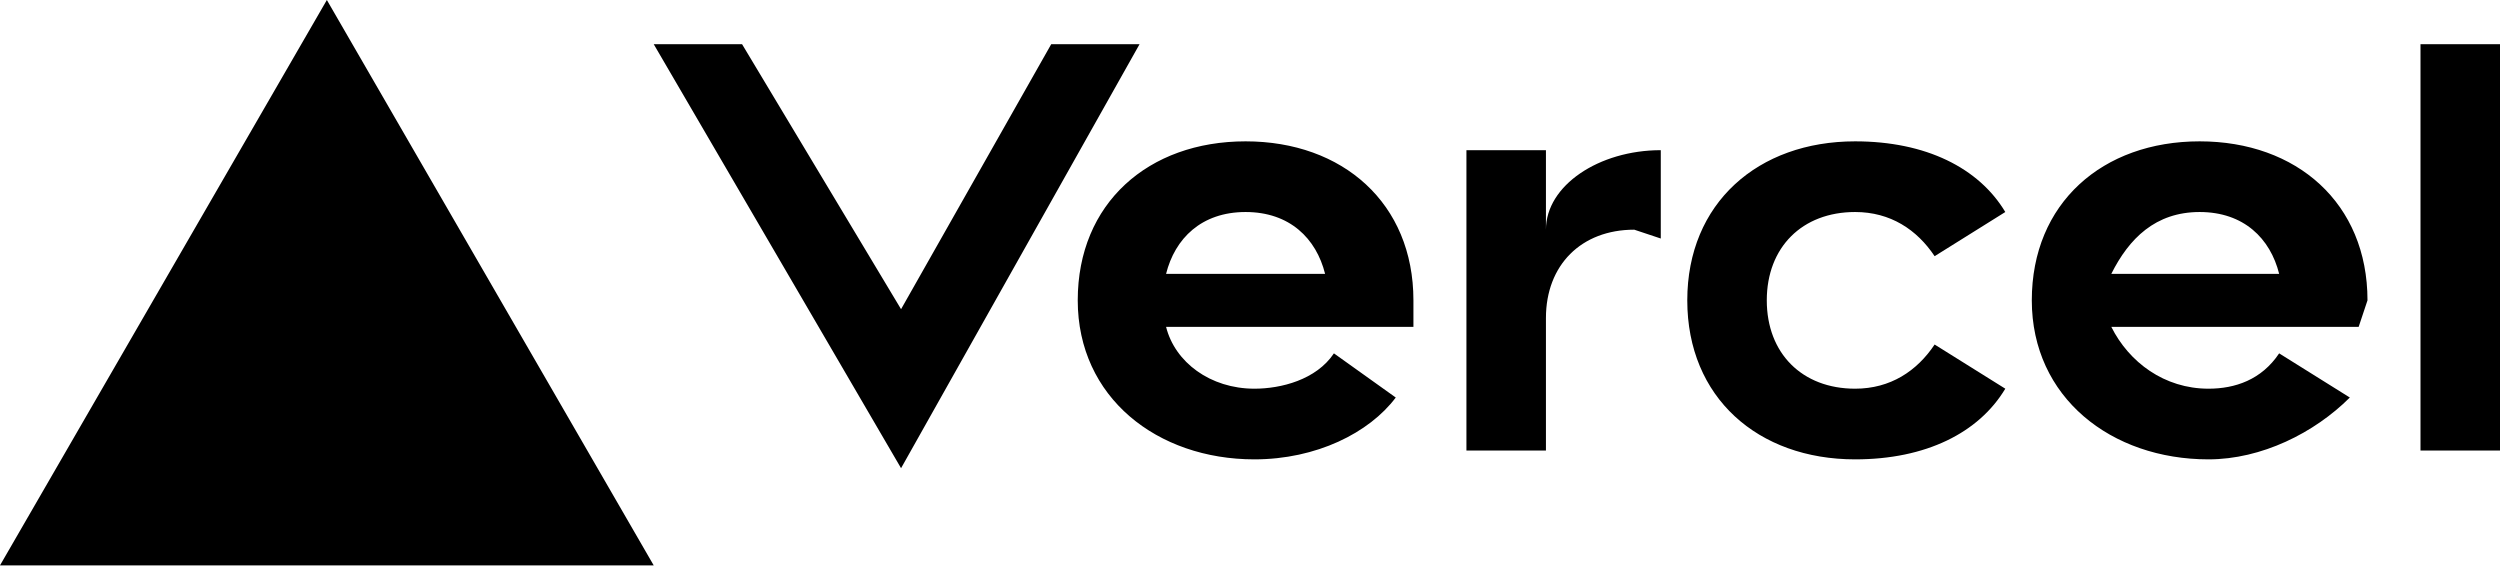
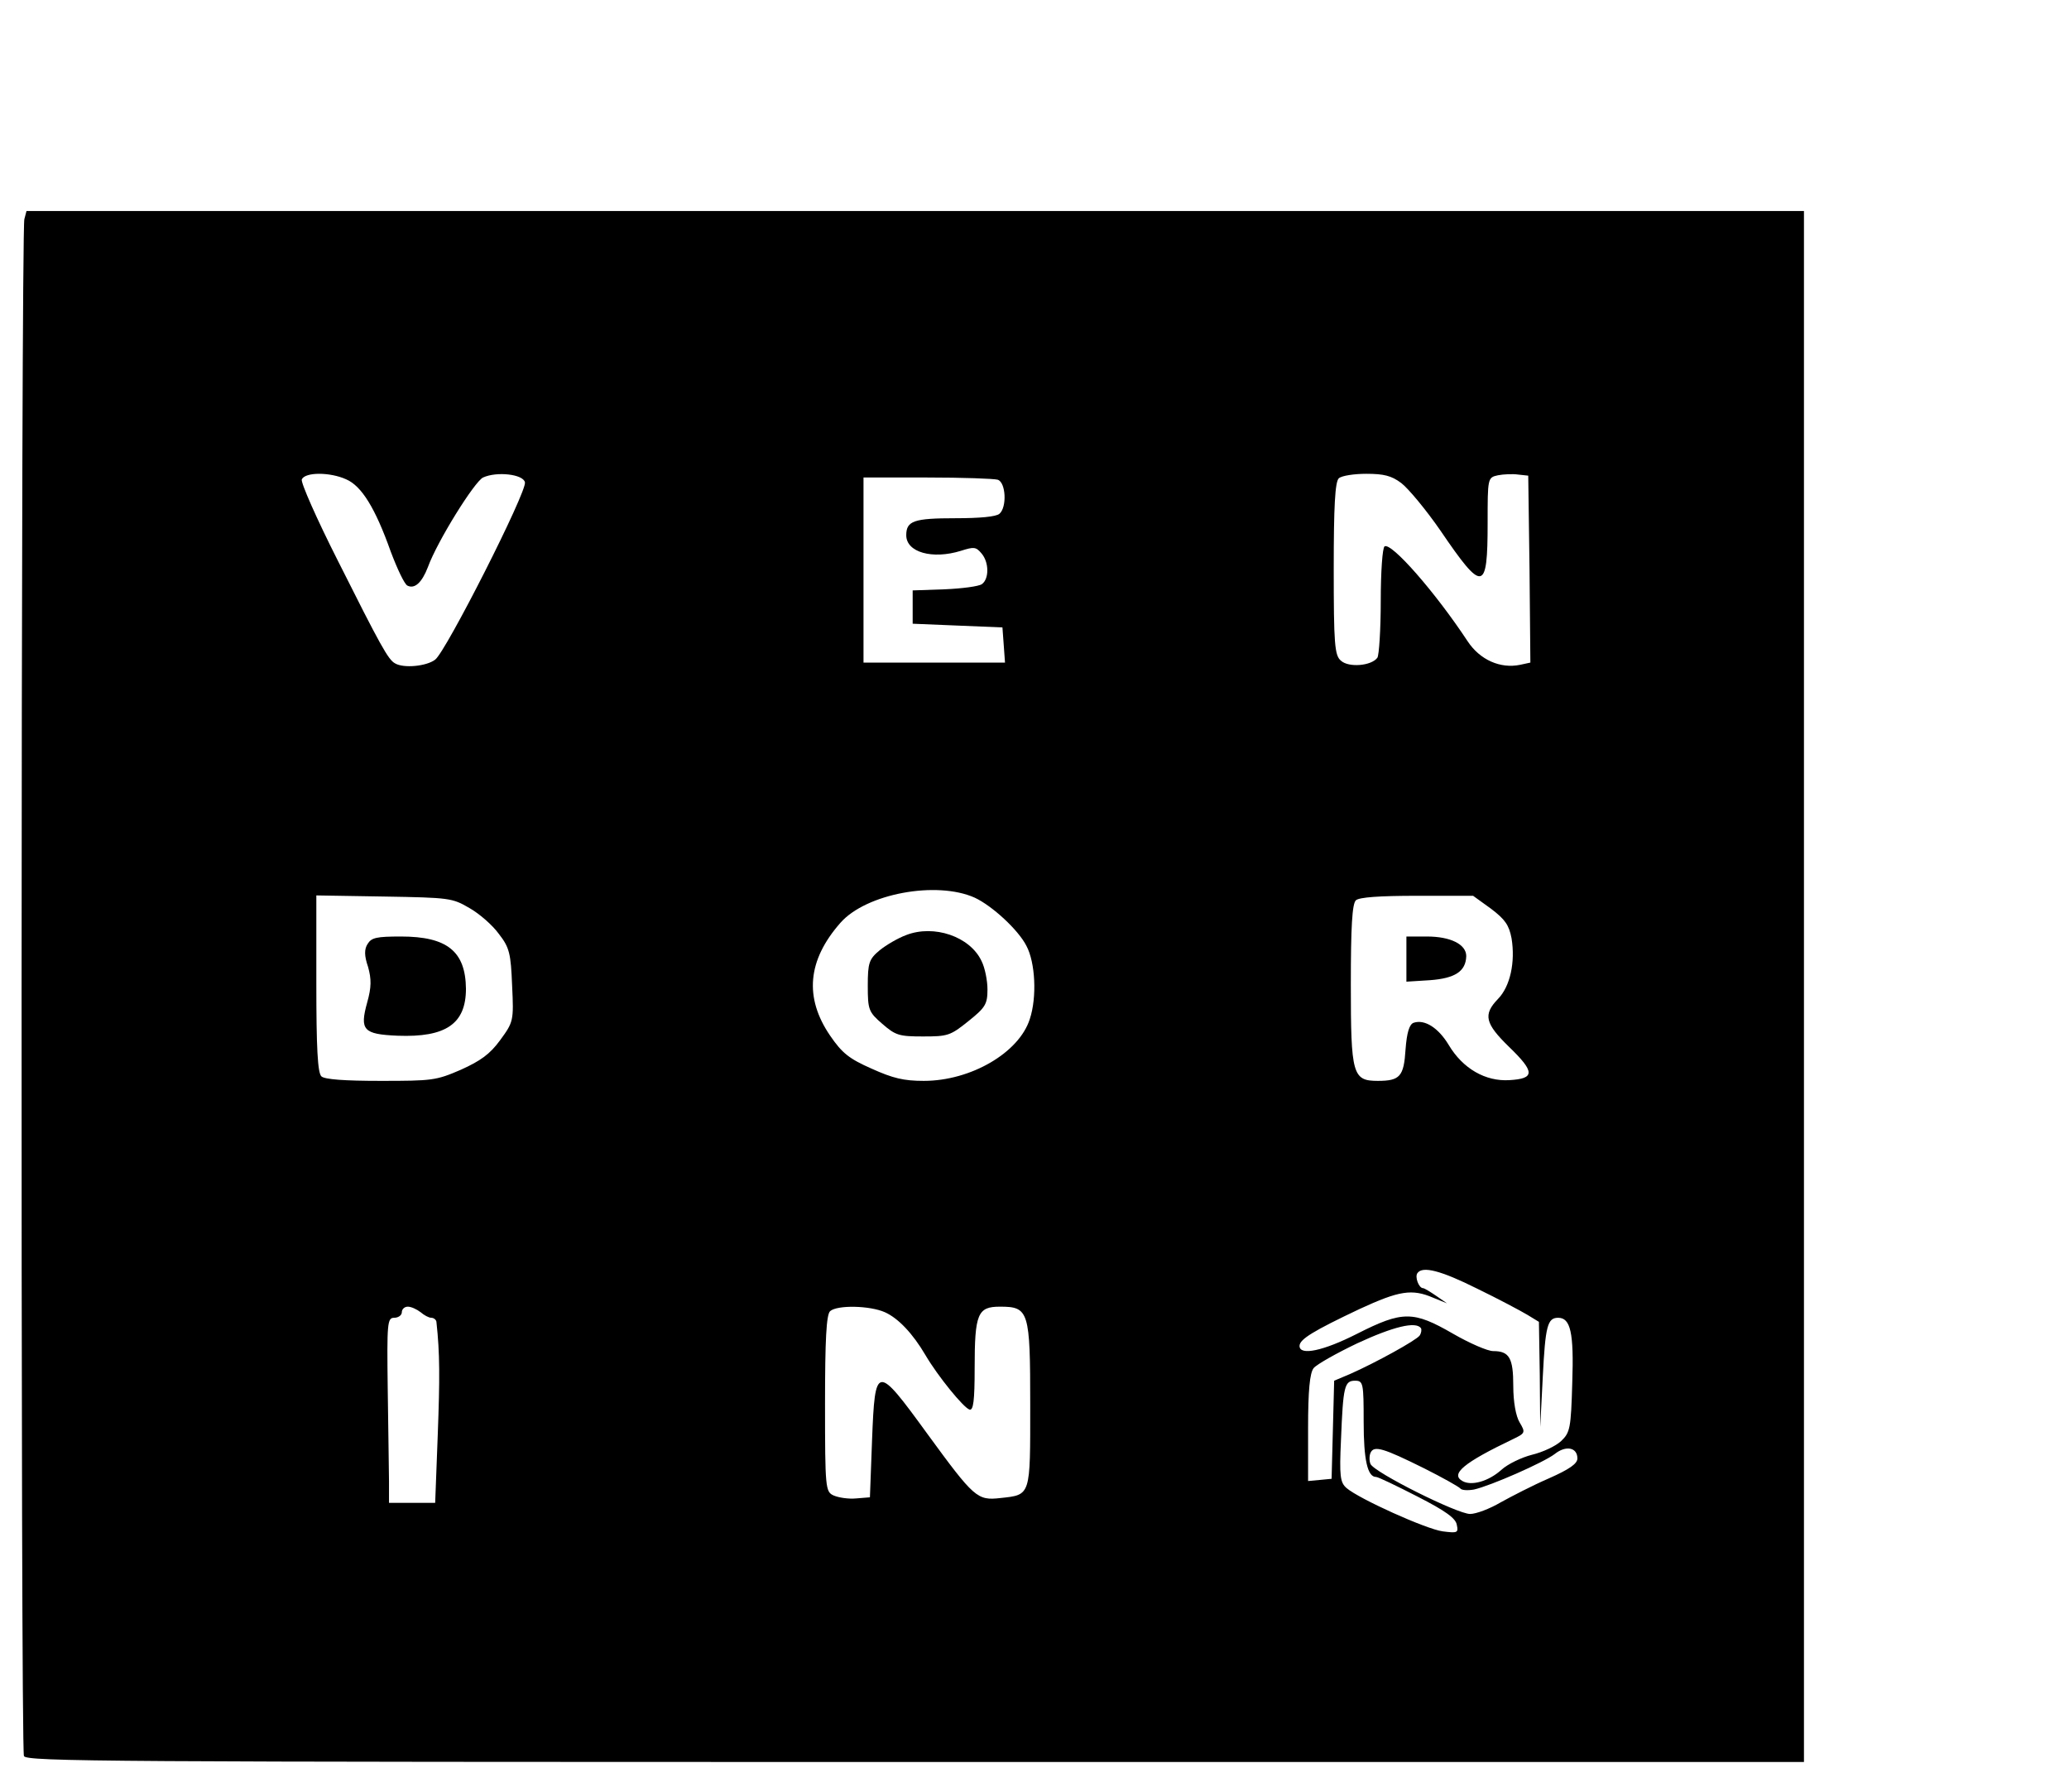
- <svg xmlns="http://www.w3.org/2000/svg" fill="none" viewBox="0 0 283 64">
-   <path fill="black" d="M141 16c-11 0-19 7-19 18s9 18 20 18c7 0 13-3 16-7l-7-5c-2 3-6 4-9 4-5 0-9-3-10-7h28v-3c0-11-8-18-19-18zm-9 15c1-4 4-7 9-7s8 3 9 7h-18zm117-15c-11 0-19 7-19 18s9 18 20 18c6 0 12-3 16-7l-8-5c-2 3-5 4-8 4-5 0-9-3-11-7h28l1-3c0-11-8-18-19-18zm-10 15c2-4 5-7 10-7s8 3 9 7h-19zm-39 3c0 6 4 10 10 10 4 0 7-2 9-5l8 5c-3 5-9 8-17 8-11 0-19-7-19-18s8-18 19-18c8 0 14 3 17 8l-8 5c-2-3-5-5-9-5-6 0-10 4-10 10zm83-29v46h-9V5h9zM37 0l37 64H0L37 0zm92 5-27 48L74 5h10l18 30 17-30h10zm59 12v10l-3-1c-6 0-10 4-10 10v15h-9V17h9v9c0-5 6-9 13-9z" />
+ <svg xmlns="http://www.w3.org/2000/svg" version="1.0" width="1155pt" height="1000pt" viewBox="0 0 1155 1000" preserveAspectRatio="xMidYMid meet">
+   <g transform="translate(0,1000) scale(0.238636,-0.206612)" fill="#000000" stroke="none">
+     <path d="M57 4248 c-8 -31 -9 -4132 -1 -4152 6 -15 192 -16 2085 -16 l2079 0 0 2095 0 2095 -2079 0 -2079 0 -5 -22z m753 -703 c36 -18 68 -78 104 -195 15 -46 32 -88 39 -92 17 -10 34 8 48 50 22 70 109 231 129 242 32 17 94 9 98 -13 5 -25 -185 -458 -210 -479 -20 -18 -74 -24 -94 -10 -16 10 -34 48 -134 278 -49 112 -87 211 -84 219 8 20 66 20 104 0z m2468 -10 c16 -14 58 -72 92 -129 99 -168 110 -166 110 21 0 121 0 123 24 129 13 3 35 4 47 2 l24 -3 3 -252 2 -253 -24 -6 c-46 -11 -94 13 -123 64 -76 133 -178 267 -194 256 -5 -3 -9 -69 -9 -147 0 -78 -4 -148 -8 -154 -14 -22 -67 -27 -85 -8 -15 14 -17 45 -17 249 0 167 3 235 12 244 7 7 36 12 64 12 41 0 59 -5 82 -25z m-944 9 c19 -7 22 -74 4 -92 -8 -8 -46 -12 -103 -12 -97 0 -115 -7 -115 -46 0 -46 61 -66 128 -42 30 11 35 11 48 -7 18 -24 18 -69 1 -83 -7 -6 -46 -12 -87 -14 l-75 -3 0 -45 0 -45 105 -5 105 -5 3 -47 3 -48 -165 0 -166 0 0 250 0 250 149 0 c82 0 156 -3 165 -6z m-54 -1129 c41 -22 102 -87 121 -130 21 -45 25 -139 8 -198 -25 -91 -138 -167 -248 -167 -47 0 -72 7 -122 33 -53 27 -69 42 -97 89 -61 103 -53 204 24 305 60 79 225 114 314 68z m-1182 -28 c23 -15 54 -46 69 -70 25 -37 28 -53 31 -140 4 -95 3 -98 -28 -147 -24 -38 -46 -56 -92 -80 -58 -29 -67 -30 -188 -30 -85 0 -130 4 -138 12 -9 9 -12 78 -12 251 l0 238 158 -3 c154 -3 160 -4 200 -31z m2390 -2 c33 -29 42 -44 48 -80 9 -64 -3 -130 -32 -164 -35 -42 -30 -66 26 -129 61 -68 61 -86 1 -90 -56 -4 -109 31 -142 95 -24 46 -56 70 -82 60 -10 -4 -16 -26 -19 -72 -4 -73 -13 -85 -65 -85 -59 0 -63 17 -63 260 0 155 3 219 12 228 8 8 54 12 143 12 l131 0 42 -35z m-33 -1026 c50 -28 102 -60 118 -71 l27 -19 2 -142 1 -142 6 135 c6 138 11 160 36 160 29 0 37 -40 33 -175 -3 -123 -5 -135 -26 -158 -13 -14 -43 -30 -68 -37 -24 -7 -57 -25 -72 -41 -30 -31 -70 -44 -91 -30 -29 19 4 50 118 113 29 16 30 18 16 45 -9 17 -15 56 -15 99 0 75 -9 94 -47 94 -13 0 -55 21 -94 47 -93 62 -118 62 -224 0 -80 -47 -135 -60 -135 -33 0 18 33 41 141 100 92 49 122 55 172 30 l32 -15 -25 20 c-14 11 -28 21 -31 21 -10 0 -20 31 -13 41 12 19 54 7 139 -42z m-2471 -64 c8 -8 19 -15 25 -15 6 0 12 -6 12 -12 8 -84 8 -151 3 -305 l-6 -183 -54 0 -54 0 0 58 c0 31 -2 144 -3 250 -2 178 -1 192 15 192 10 0 18 7 18 15 0 8 6 15 14 15 8 0 21 -7 30 -15z m1086 0 c31 -16 65 -57 95 -116 29 -57 89 -142 103 -147 9 -3 12 24 12 112 0 147 7 166 59 166 68 0 71 -11 71 -266 0 -247 2 -242 -70 -251 -54 -7 -61 0 -171 174 -119 189 -122 188 -129 -17 l-5 -155 -32 -3 c-18 -2 -41 2 -53 8 -19 10 -20 19 -20 248 0 172 3 241 12 250 17 17 93 15 128 -3z m1254 -43 c2 -4 1 -13 -3 -20 -8 -13 -104 -74 -163 -104 l-37 -18 -3 -133 -3 -132 -27 -3 -28 -3 0 143 c0 102 4 149 13 162 7 10 53 40 102 67 84 45 137 60 149 41z m-134 -253 c0 -103 9 -149 29 -149 5 0 48 -24 97 -53 66 -39 90 -59 92 -77 4 -21 1 -22 -33 -17 -39 6 -196 88 -225 117 -15 15 -17 32 -13 131 5 144 8 159 33 159 19 0 20 -7 20 -111z m142 -126 c43 -25 80 -49 84 -54 3 -5 17 -6 32 -3 39 10 163 73 189 96 26 24 53 18 53 -12 0 -14 -18 -29 -67 -54 -38 -19 -88 -49 -113 -65 -25 -17 -57 -31 -71 -31 -30 0 -224 112 -233 135 -3 8 -3 22 0 30 8 21 30 13 126 -42z" />
+     <path d="M2120 2314 c-19 -8 -47 -27 -62 -41 -25 -24 -28 -34 -28 -96 0 -65 2 -71 34 -103 31 -31 39 -34 95 -34 58 0 64 2 106 41 40 37 45 46 45 86 0 24 -6 59 -14 77 -27 66 -111 99 -176 70z" />
+     <path d="M860 2290 c-8 -14 -8 -32 1 -62 8 -33 8 -55 -2 -96 -18 -75 -9 -86 71 -90 113 -5 160 32 160 127 -1 101 -44 141 -152 141 -57 0 -69 -3 -78 -20z" />
+     <path d="M3290 2249 l0 -61 55 4 c59 5 84 24 85 65 0 32 -37 53 -92 53 l-48 0 0 -61z" />
+   </g>
</svg>
